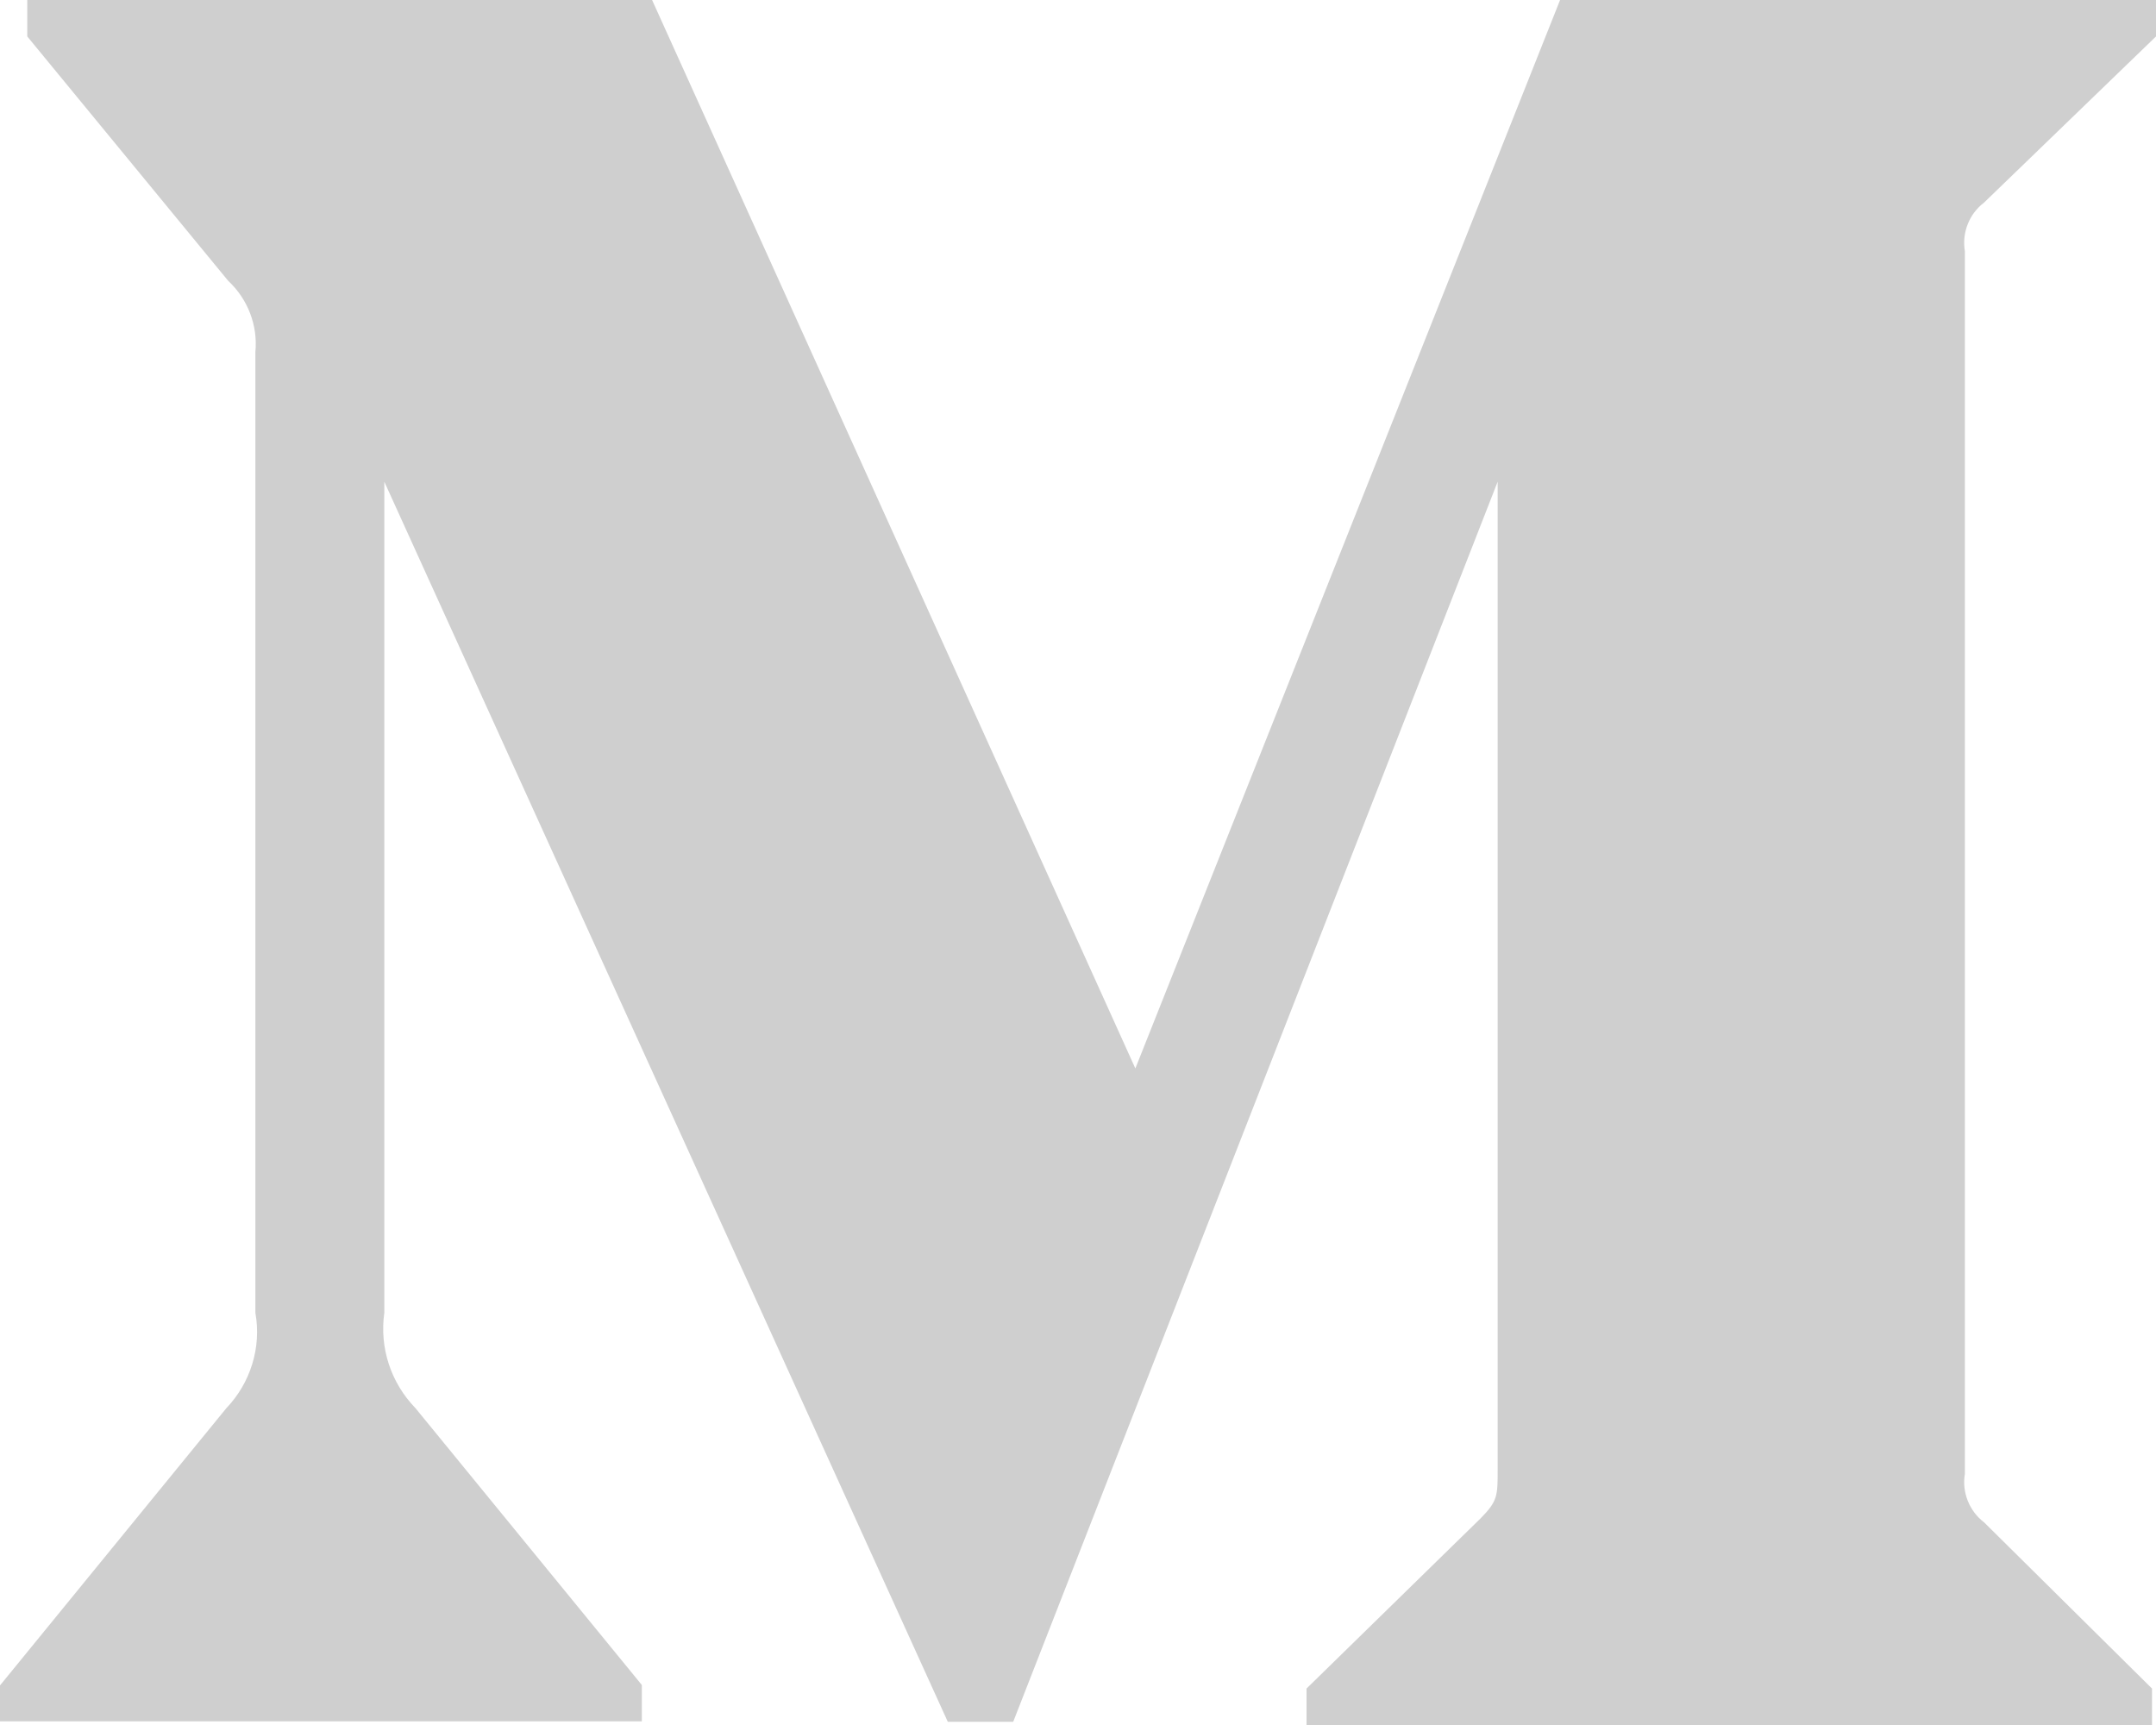
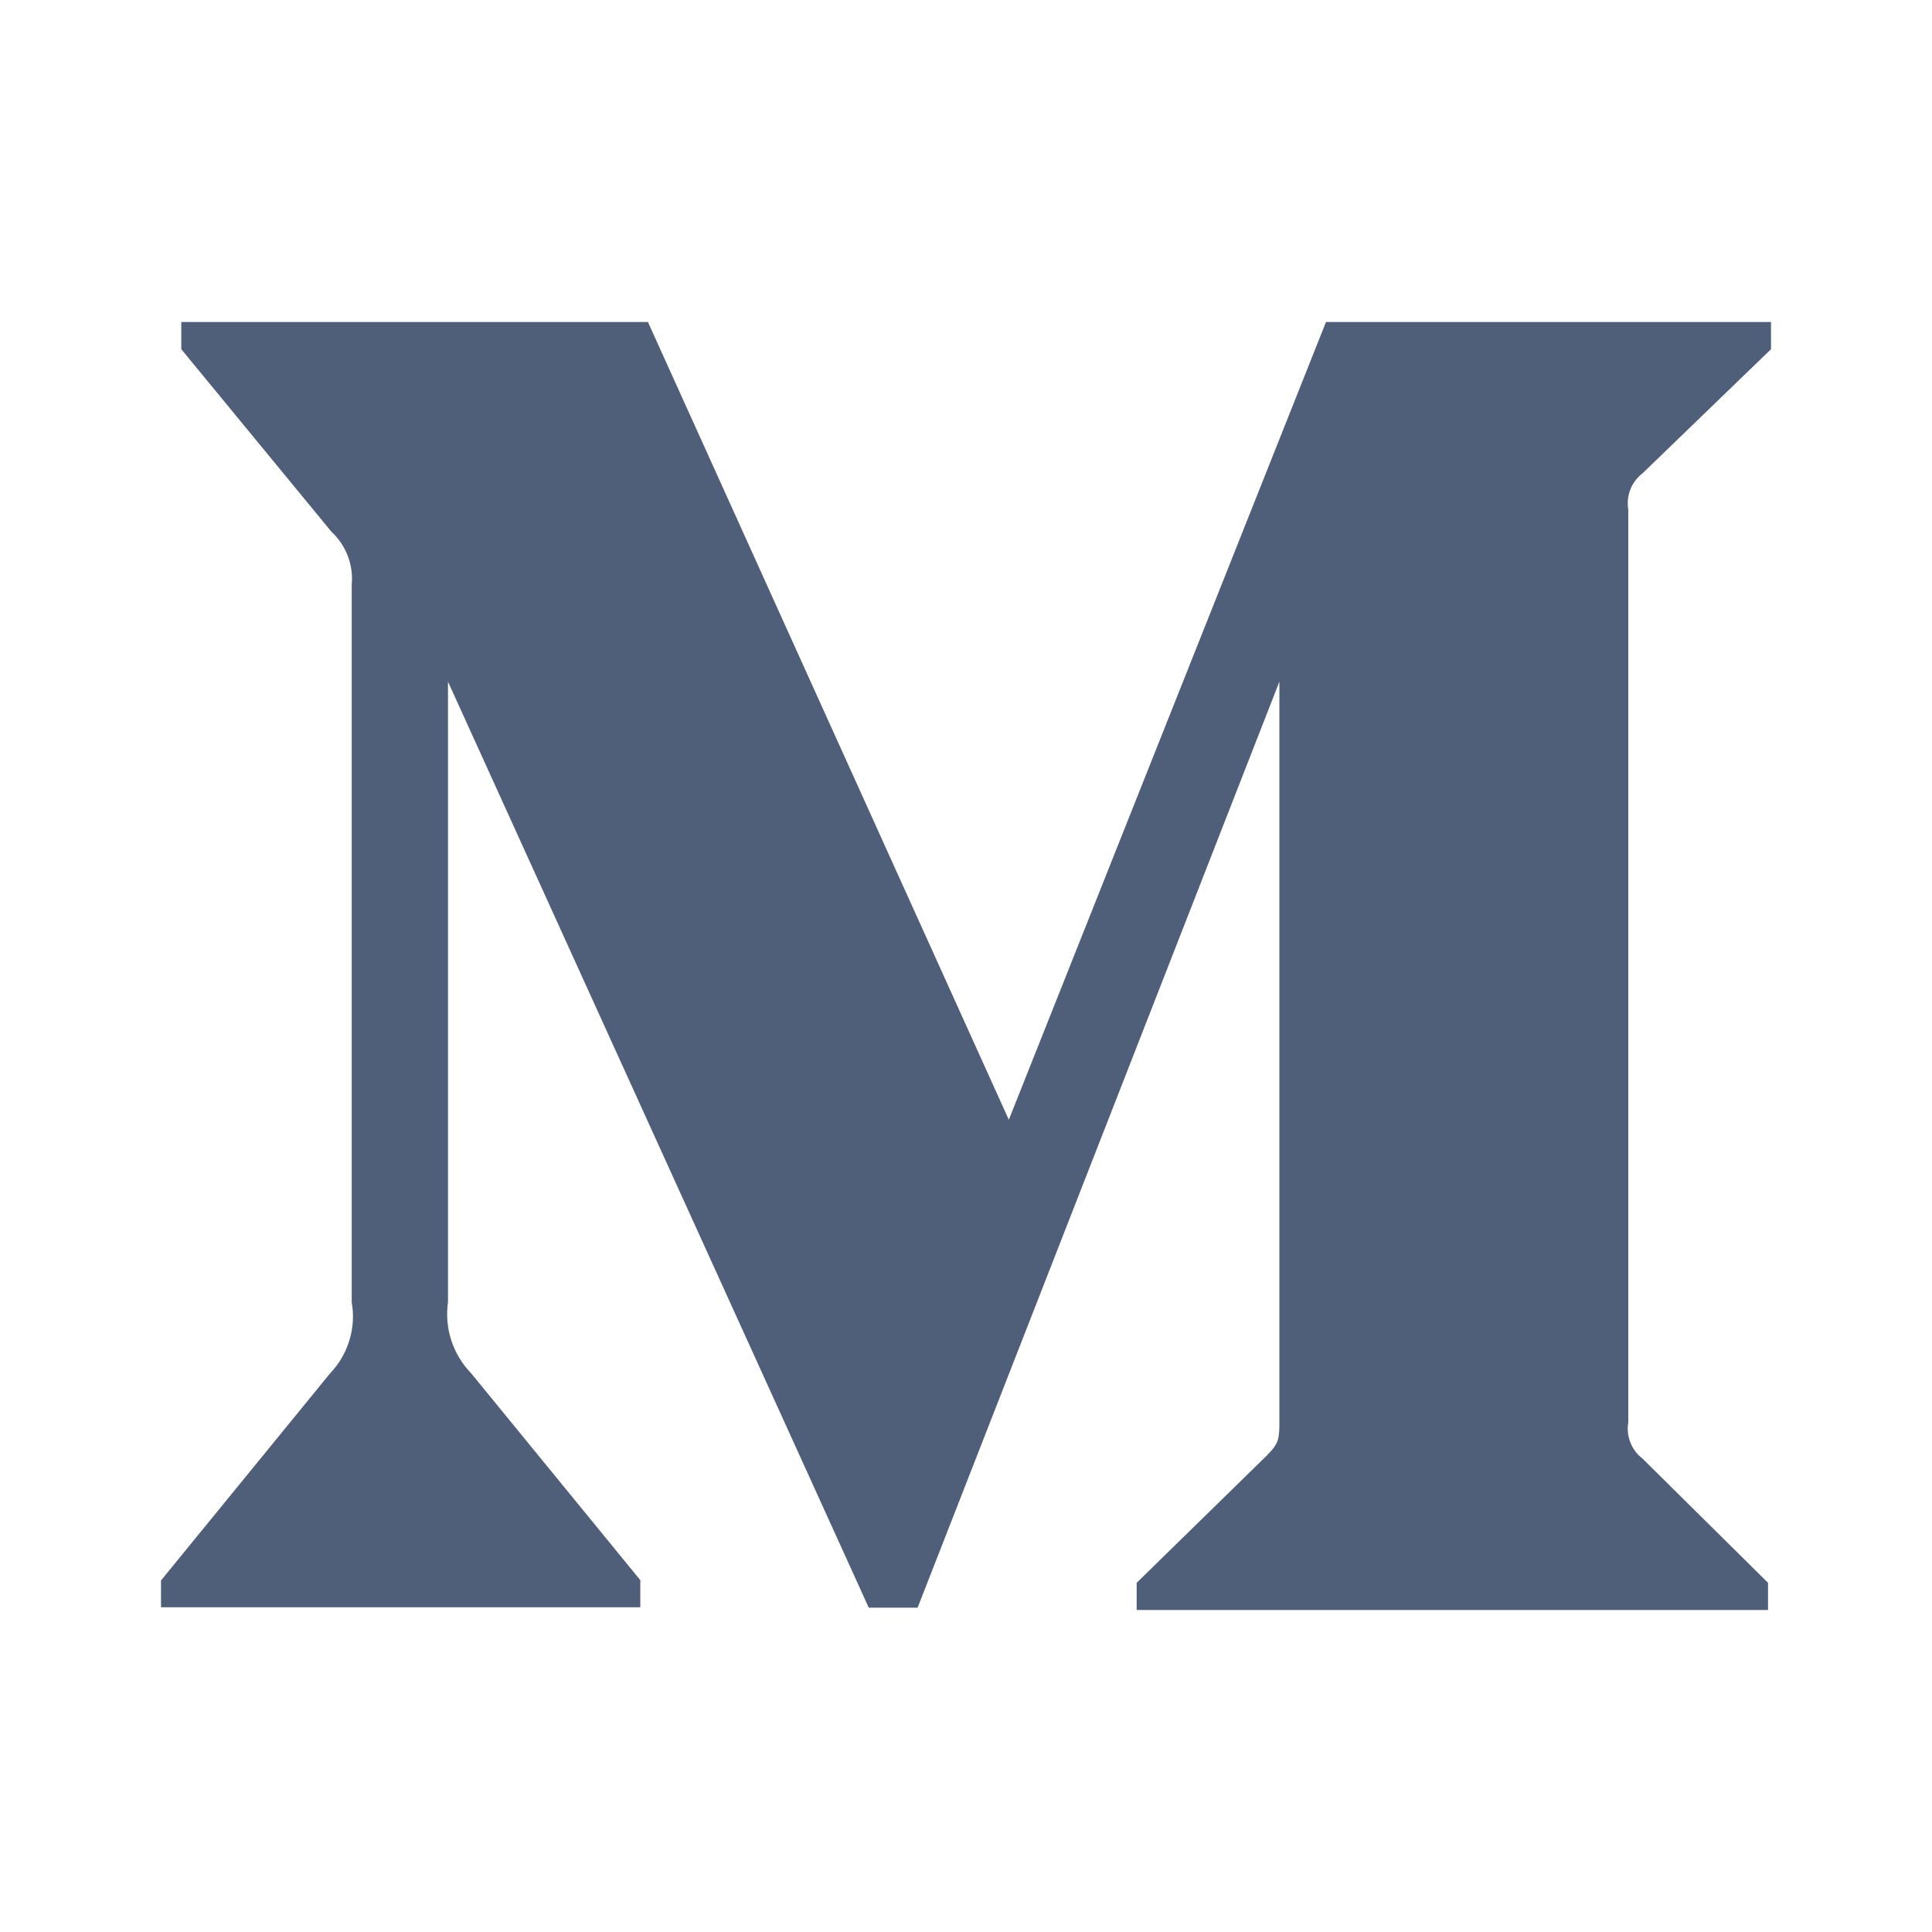
- <svg xmlns="http://www.w3.org/2000/svg" width="20" height="16" viewBox="0 0 20 16" fill="none">
-   <path d="M18.404 1.88L20 0.338V0H14.472L10.532 9.91L6.049 0H0.253V0.338L2.117 2.605C2.298 2.773 2.393 3.018 2.369 3.265V12.177C2.427 12.498 2.323 12.828 2.1 13.061L0 15.633V15.966H5.954V15.629L3.854 13.061C3.627 12.827 3.519 12.503 3.565 12.177V4.468L8.792 15.97H9.399L13.893 4.468V13.631C13.893 13.873 13.893 13.922 13.737 14.081L12.12 15.662V16H19.963V15.662L18.405 14.12C18.268 14.016 18.198 13.841 18.227 13.671V2.33C18.198 2.159 18.267 1.984 18.404 1.88Z" fill="#CFCFCF" />
+ <svg xmlns="http://www.w3.org/2000/svg" width="24" height="24" viewBox="0 0 24 24" fill="none">
+   <path d="M20.404 5.88L22 4.338V4H16.472L12.532 13.91L8.049 4H2.252V4.338L4.117 6.605C4.298 6.773 4.393 7.018 4.369 7.265V16.177C4.427 16.498 4.323 16.828 4.1 17.061L2 19.633V19.966H7.954V19.629L5.854 17.061C5.627 16.827 5.519 16.503 5.565 16.177V8.468L10.792 19.971H11.399L15.893 8.468V17.631C15.893 17.873 15.893 17.922 15.737 18.081L14.12 19.662V20H21.963V19.662L20.405 18.12C20.268 18.016 20.198 17.841 20.227 17.671V6.33C20.198 6.159 20.267 5.984 20.404 5.88Z" fill="#505F79" />
</svg>
